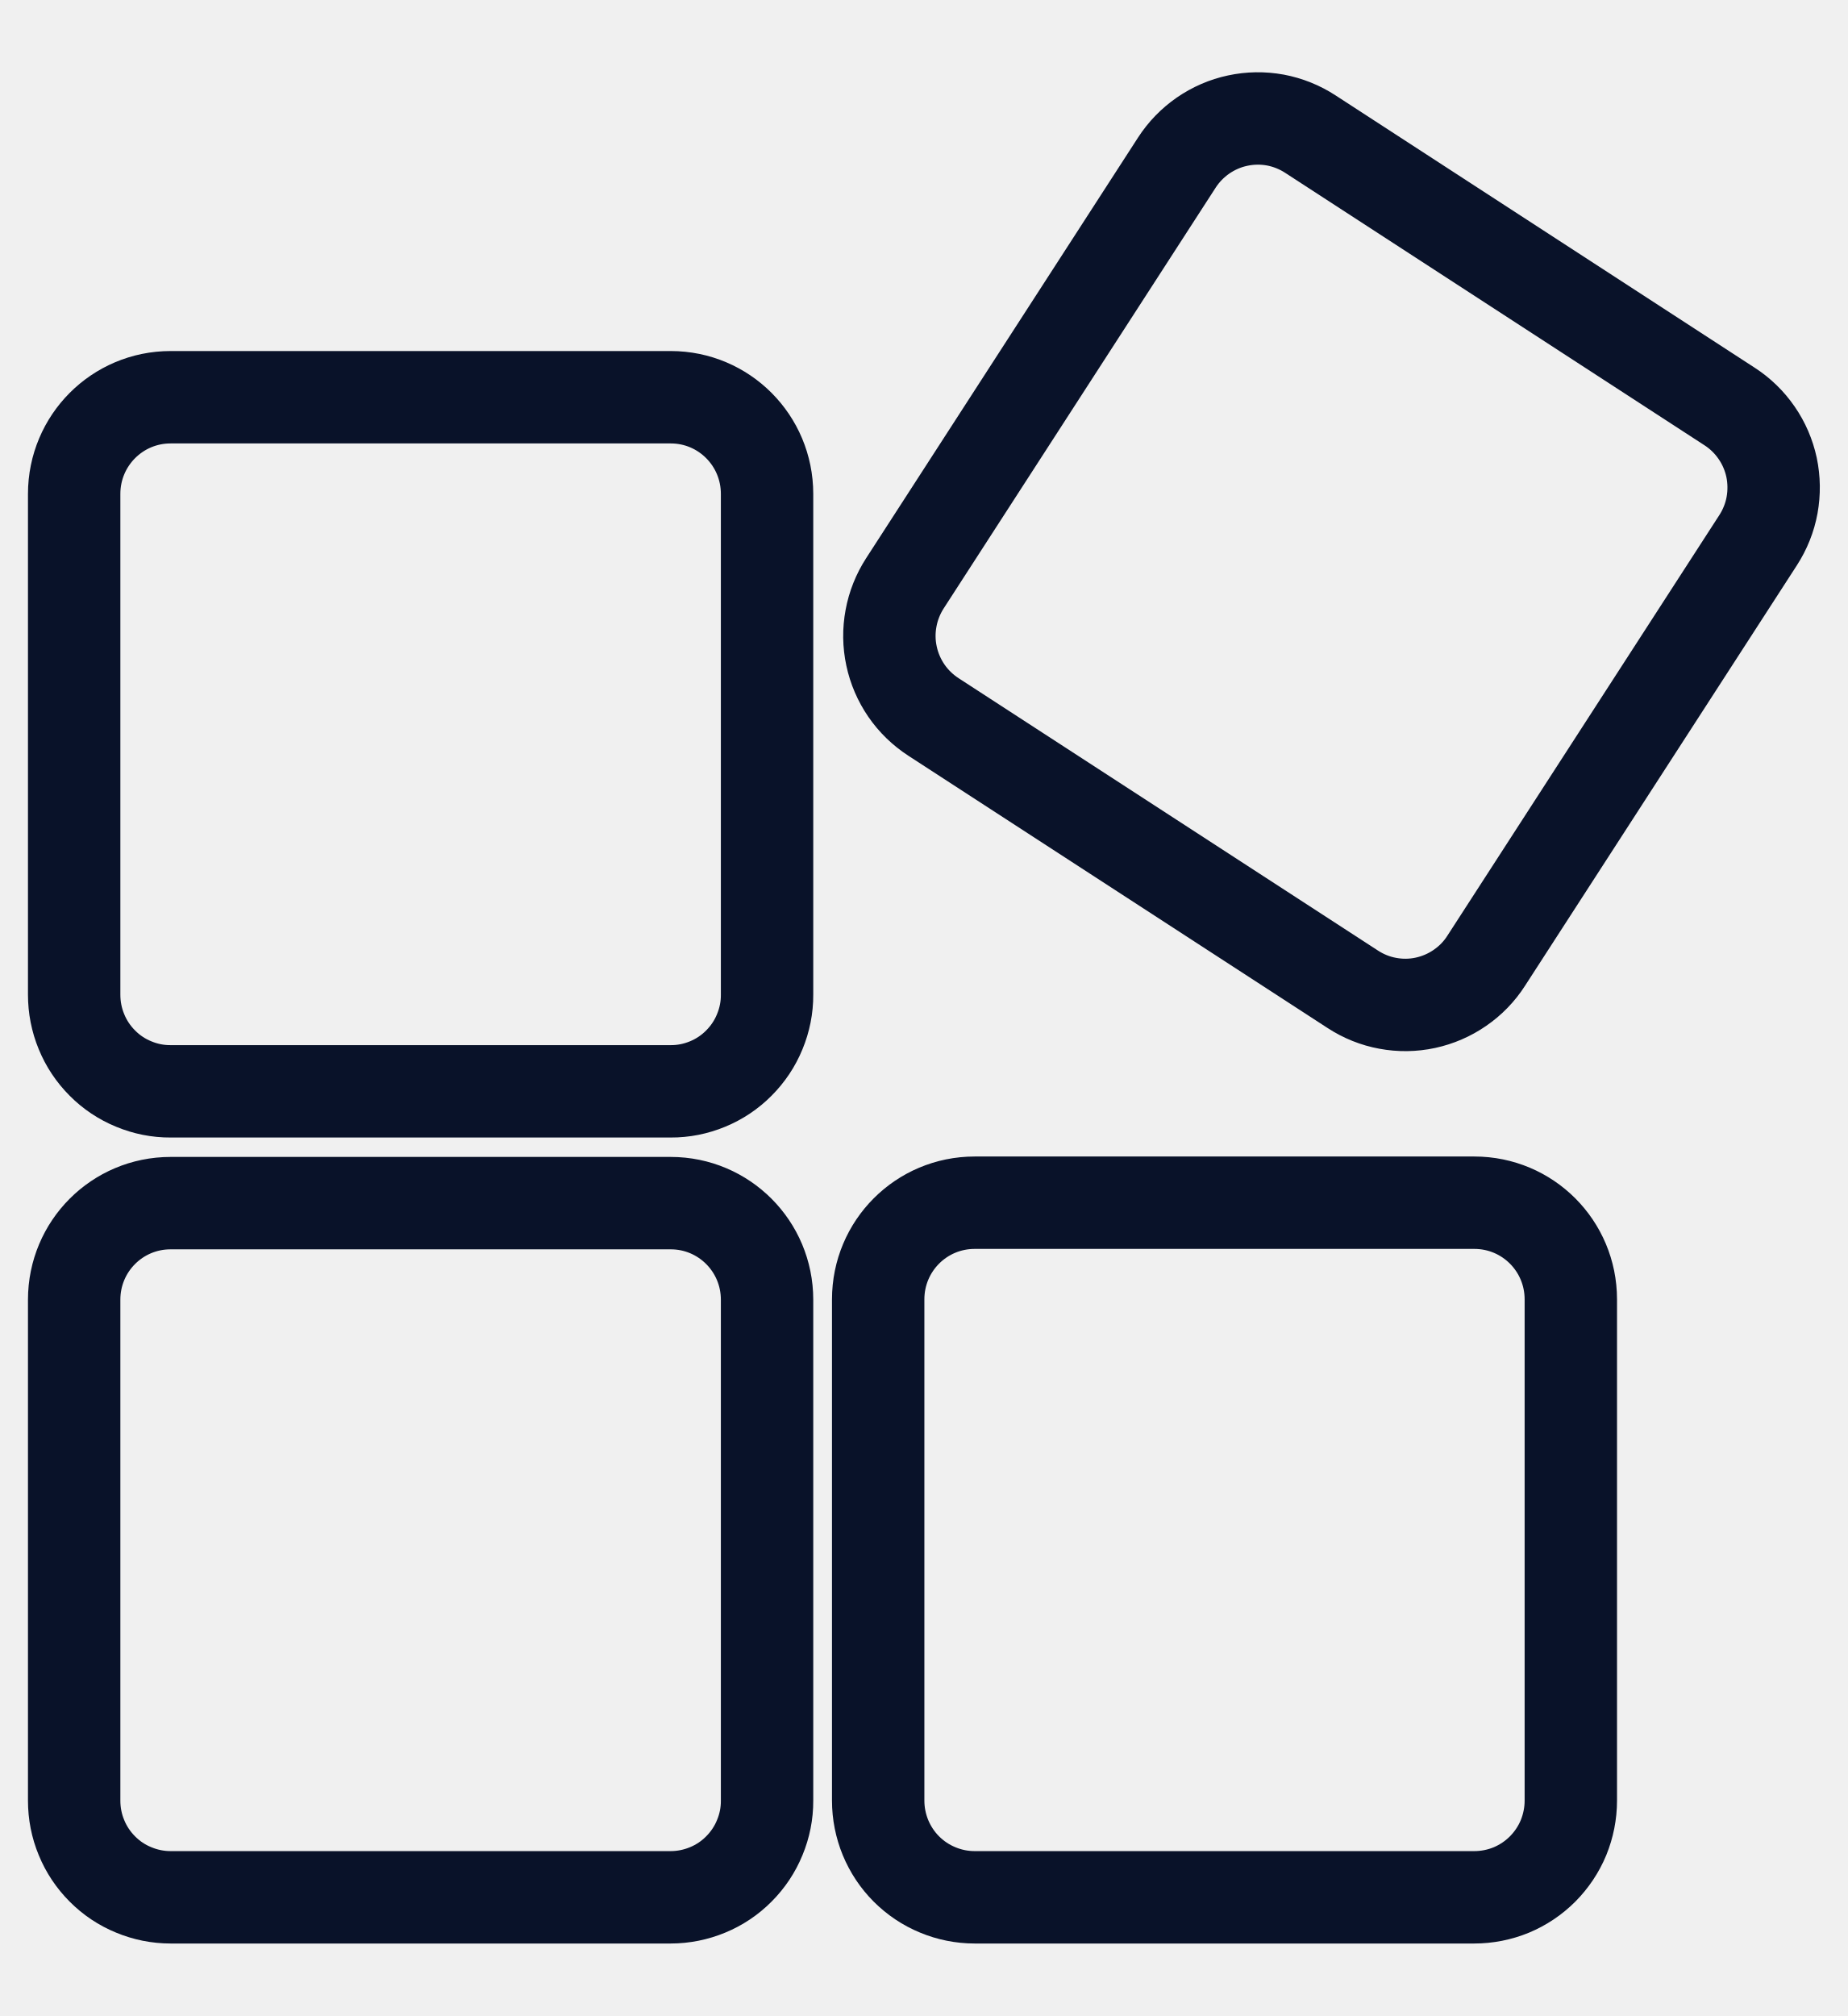
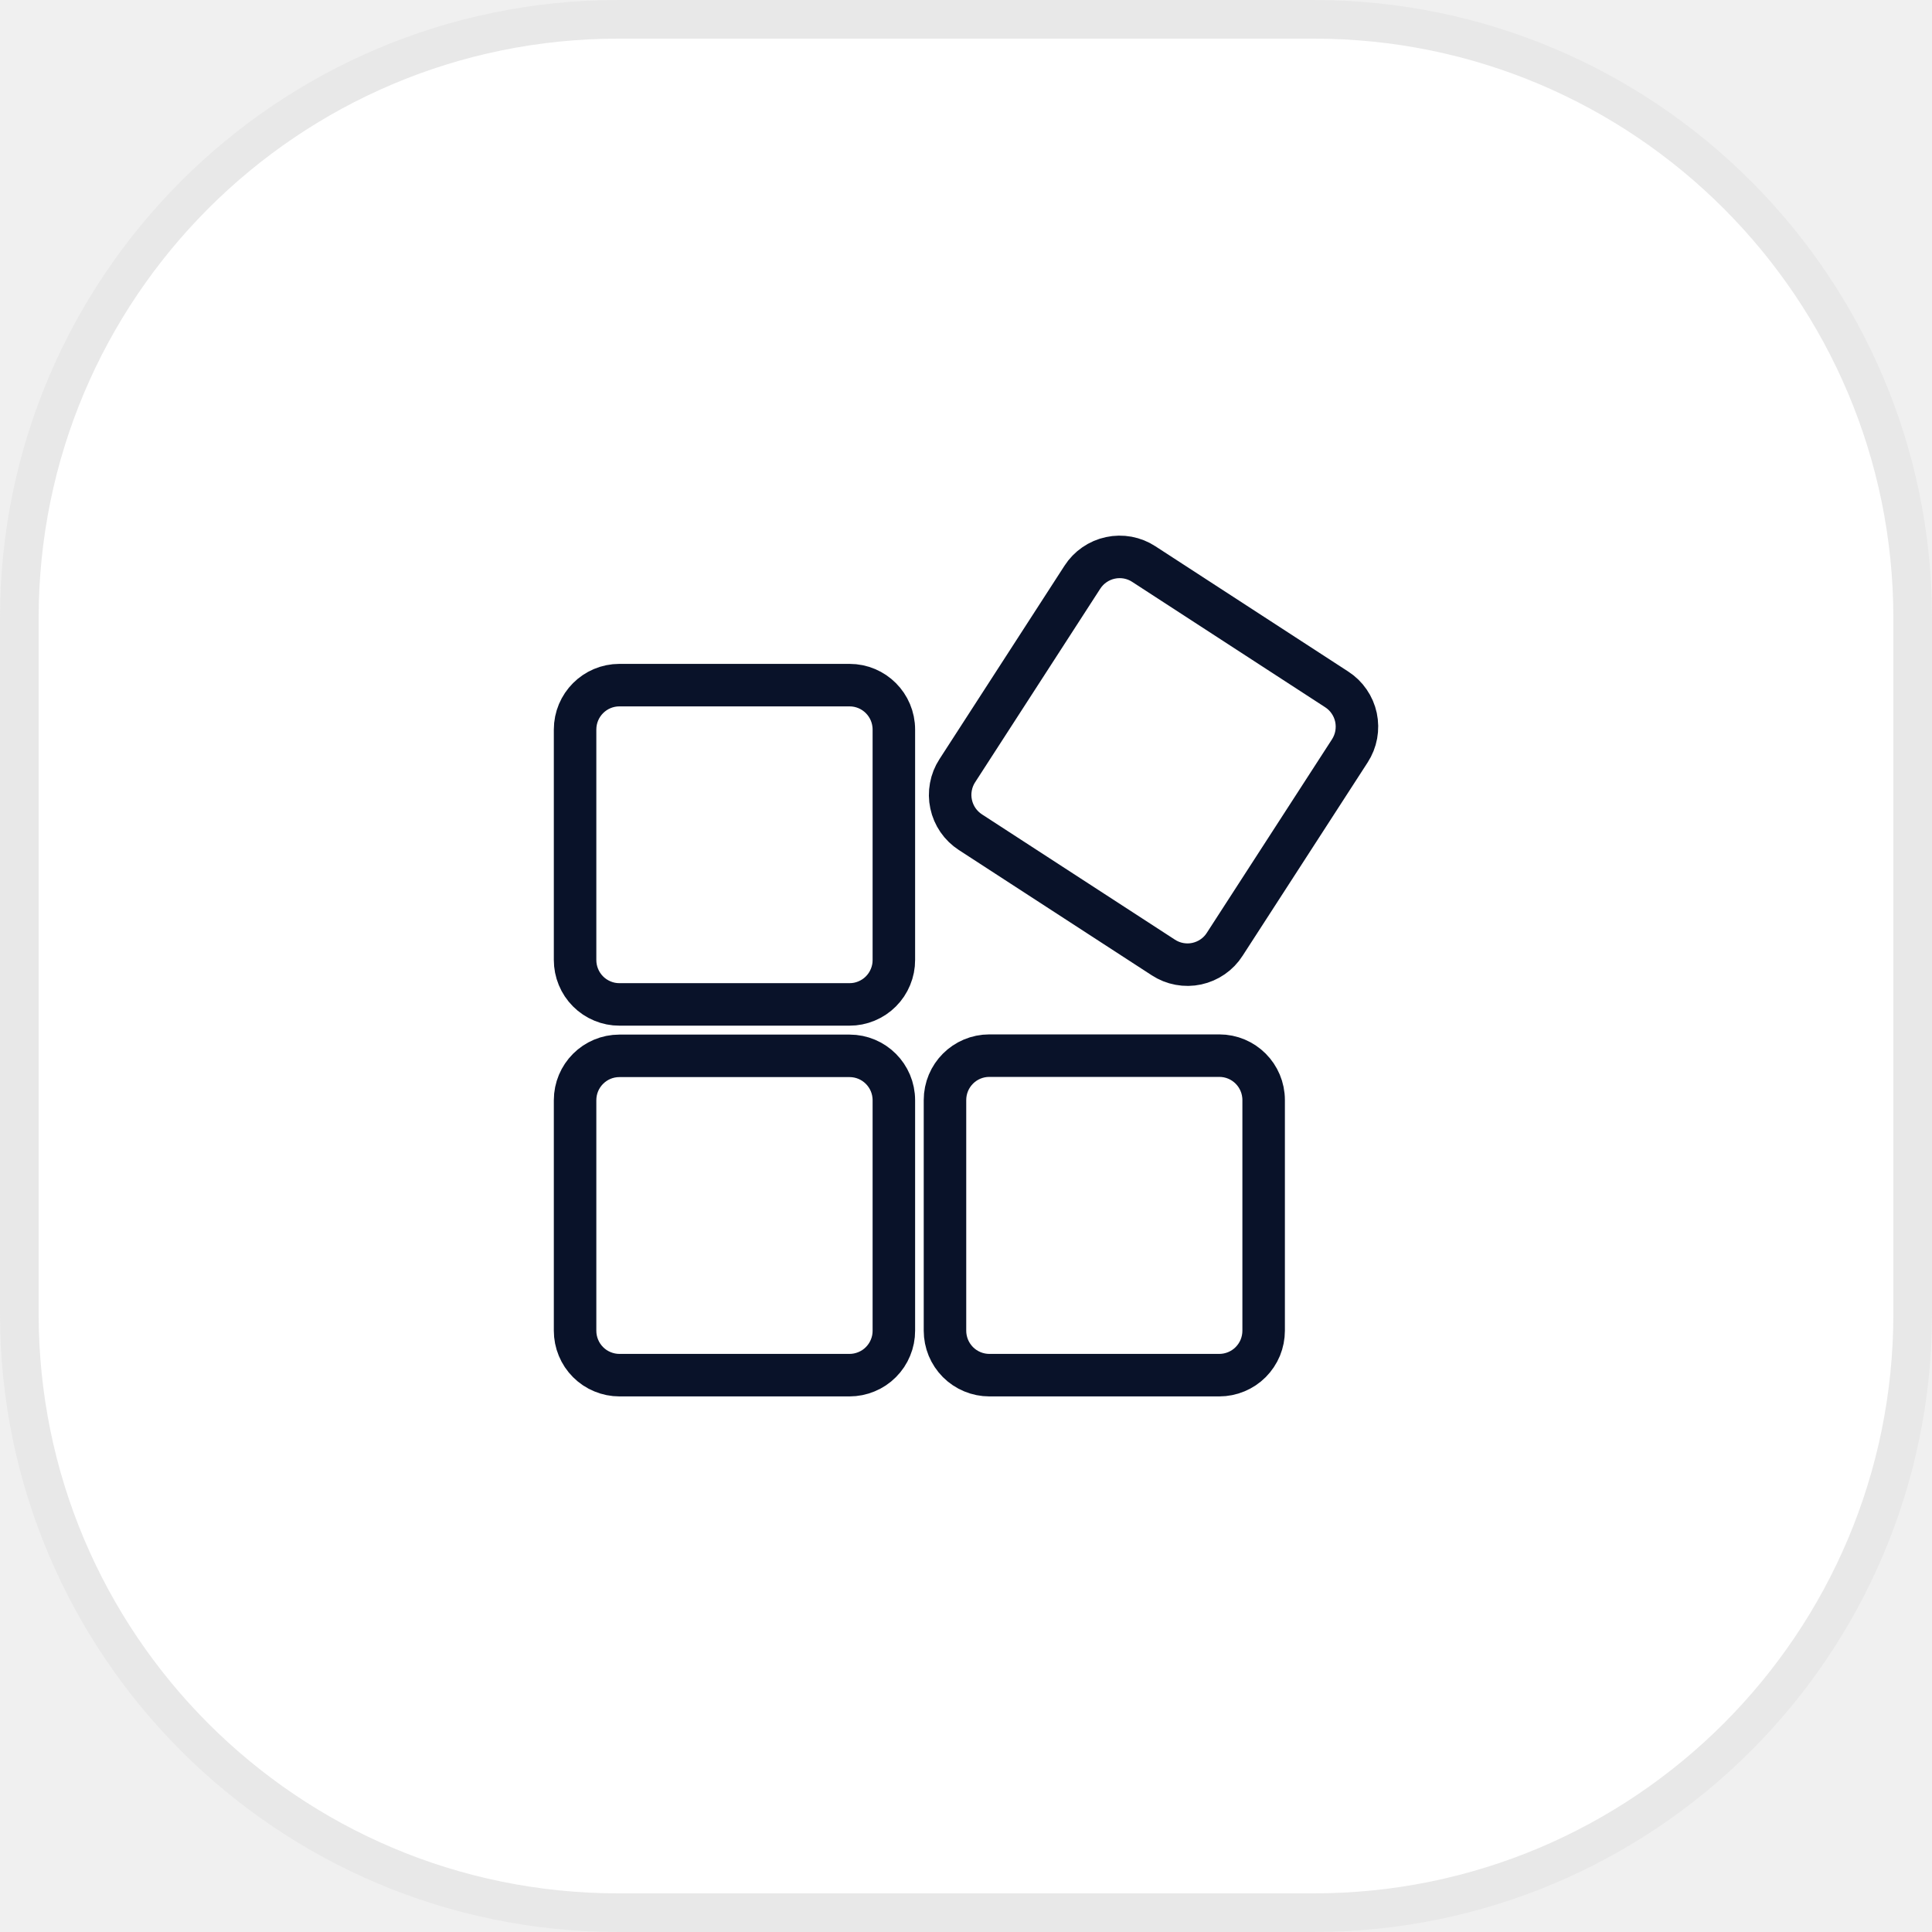
- <svg xmlns="http://www.w3.org/2000/svg" width="22" height="24" viewBox="0 0 22 24" fill="none">
-   <path d="M9.133 5.88V11.841C9.134 11.993 9.104 12.142 9.046 12.282C8.989 12.422 8.904 12.549 8.797 12.656C8.691 12.763 8.564 12.848 8.425 12.905C8.285 12.963 8.136 12.993 7.985 12.992H2.031C1.88 12.993 1.731 12.963 1.592 12.905C1.452 12.848 1.325 12.763 1.219 12.656C1.112 12.549 1.027 12.422 0.97 12.282C0.912 12.142 0.883 11.993 0.883 11.841V5.88C0.883 5.244 1.396 4.729 2.031 4.729H7.986C8.62 4.729 9.133 5.243 9.133 5.88ZM9.133 15.473V21.436C9.134 21.587 9.104 21.737 9.046 21.876C8.989 22.016 8.904 22.143 8.797 22.25C8.691 22.357 8.564 22.442 8.425 22.499C8.285 22.557 8.136 22.587 7.985 22.587H2.031C1.88 22.587 1.731 22.557 1.592 22.499C1.452 22.442 1.325 22.357 1.219 22.25C1.112 22.143 1.027 22.016 0.97 21.876C0.912 21.737 0.883 21.587 0.883 21.436V15.473C0.883 14.836 1.396 14.323 2.031 14.323H7.986C8.62 14.323 9.133 14.837 9.133 15.473ZM17.554 22.587H11.605C11.454 22.587 11.304 22.557 11.165 22.499C11.026 22.442 10.899 22.357 10.792 22.25C10.685 22.143 10.601 22.016 10.543 21.876C10.486 21.737 10.456 21.587 10.456 21.436V15.469C10.456 14.832 10.969 14.318 11.605 14.318H17.554C18.19 14.318 18.703 14.832 18.703 15.469V21.436C18.703 21.587 18.673 21.737 18.616 21.877C18.558 22.017 18.473 22.143 18.367 22.25C18.26 22.357 18.133 22.442 17.994 22.5C17.855 22.557 17.705 22.587 17.554 22.587ZM16.108 11.778L11.114 8.535C10.988 8.453 10.878 8.347 10.792 8.222C10.707 8.098 10.646 7.957 10.615 7.81C10.583 7.662 10.581 7.509 10.609 7.36C10.636 7.212 10.693 7.07 10.775 6.943L14.012 1.936C14.094 1.809 14.2 1.7 14.324 1.614C14.449 1.528 14.589 1.467 14.736 1.436C14.884 1.404 15.036 1.402 15.185 1.429C15.333 1.457 15.475 1.514 15.601 1.596L20.593 4.839C20.72 4.921 20.829 5.027 20.915 5.152C21.001 5.276 21.061 5.416 21.093 5.564C21.124 5.712 21.126 5.865 21.099 6.014C21.072 6.162 21.015 6.304 20.933 6.431L17.695 11.438C17.614 11.565 17.508 11.674 17.383 11.76C17.259 11.846 17.119 11.906 16.972 11.938C16.824 11.97 16.672 11.972 16.523 11.944C16.375 11.917 16.234 11.86 16.108 11.778Z" stroke="#091229" stroke-width="1.1" />
+ <svg xmlns="http://www.w3.org/2000/svg" width="50" height="50" viewBox="0 0 50 50" fill="none">
+   <path d="M34 0.5C42.56 0.5 49.5 7.44 49.5 16V34C49.5 42.56 42.56 49.5 34 49.5H16C7.44 49.5 0.5 42.56 0.5 34V16C0.5 7.44 7.44 0.5 16 0.5H34Z" fill="white" />
+   <path d="M34 0.5C42.56 0.5 49.5 7.44 49.5 16V34C49.5 42.56 42.56 49.5 34 49.5H16C7.44 49.5 0.5 42.56 0.5 34V16C0.5 7.44 7.44 0.5 16 0.5H34Z" stroke="#E8E8E8" />
+   <path d="M23.133 18.882V24.843C23.134 24.995 23.104 25.144 23.046 25.284C22.989 25.424 22.904 25.551 22.797 25.658C22.691 25.765 22.564 25.849 22.424 25.907C22.285 25.965 22.136 25.995 21.985 25.994H16.031C15.88 25.995 15.731 25.965 15.592 25.907C15.452 25.849 15.325 25.765 15.219 25.658C15.112 25.551 15.027 25.424 14.97 25.284C14.912 25.144 14.883 24.995 14.883 24.843V18.882C14.883 18.246 15.396 17.731 16.031 17.731H21.985C22.62 17.731 23.133 18.245 23.133 18.882ZM23.133 28.475V34.438C23.134 34.589 23.104 34.739 23.046 34.878C22.989 35.018 22.904 35.145 22.797 35.252C22.691 35.359 22.564 35.444 22.424 35.501C22.285 35.559 22.136 35.589 21.985 35.589H16.031C15.88 35.589 15.731 35.559 15.592 35.501C15.452 35.444 15.325 35.359 15.219 35.252C15.112 35.145 15.027 35.018 14.97 34.878C14.912 34.739 14.883 34.589 14.883 34.438V28.475C14.883 27.838 15.396 27.325 16.031 27.325H21.985C22.62 27.325 23.133 27.839 23.133 28.475ZM31.554 35.589H25.605C25.454 35.589 25.304 35.559 25.165 35.501C25.026 35.444 24.899 35.359 24.792 35.252C24.686 35.145 24.601 35.018 24.543 34.878C24.486 34.739 24.456 34.589 24.456 34.438V28.471C24.456 27.834 24.969 27.32 25.605 27.32H31.554C32.19 27.32 32.703 27.834 32.703 28.471V34.438C32.703 34.589 32.673 34.739 32.616 34.879C32.558 35.018 32.473 35.145 32.367 35.252C32.26 35.359 32.133 35.444 31.994 35.501C31.855 35.559 31.705 35.589 31.554 35.589ZM30.108 24.78L25.114 21.537C24.988 21.455 24.878 21.349 24.792 21.224C24.707 21.1 24.646 20.959 24.615 20.811C24.583 20.664 24.581 20.511 24.609 20.362C24.636 20.214 24.692 20.072 24.775 19.945L28.012 14.938C28.094 14.811 28.2 14.701 28.324 14.616C28.449 14.53 28.589 14.469 28.736 14.438C28.884 14.406 29.036 14.404 29.185 14.431C29.333 14.459 29.475 14.515 29.601 14.598L34.593 17.841C34.72 17.923 34.83 18.029 34.915 18.154C35.001 18.278 35.061 18.418 35.093 18.566C35.124 18.714 35.126 18.867 35.099 19.016C35.072 19.164 35.015 19.306 34.933 19.433L31.695 24.439C31.614 24.567 31.508 24.676 31.383 24.762C31.259 24.848 31.119 24.908 30.972 24.94C30.824 24.972 30.672 24.974 30.523 24.946C30.375 24.919 30.234 24.862 30.108 24.78Z" stroke="#091229" stroke-width="1.1" />
</svg>
